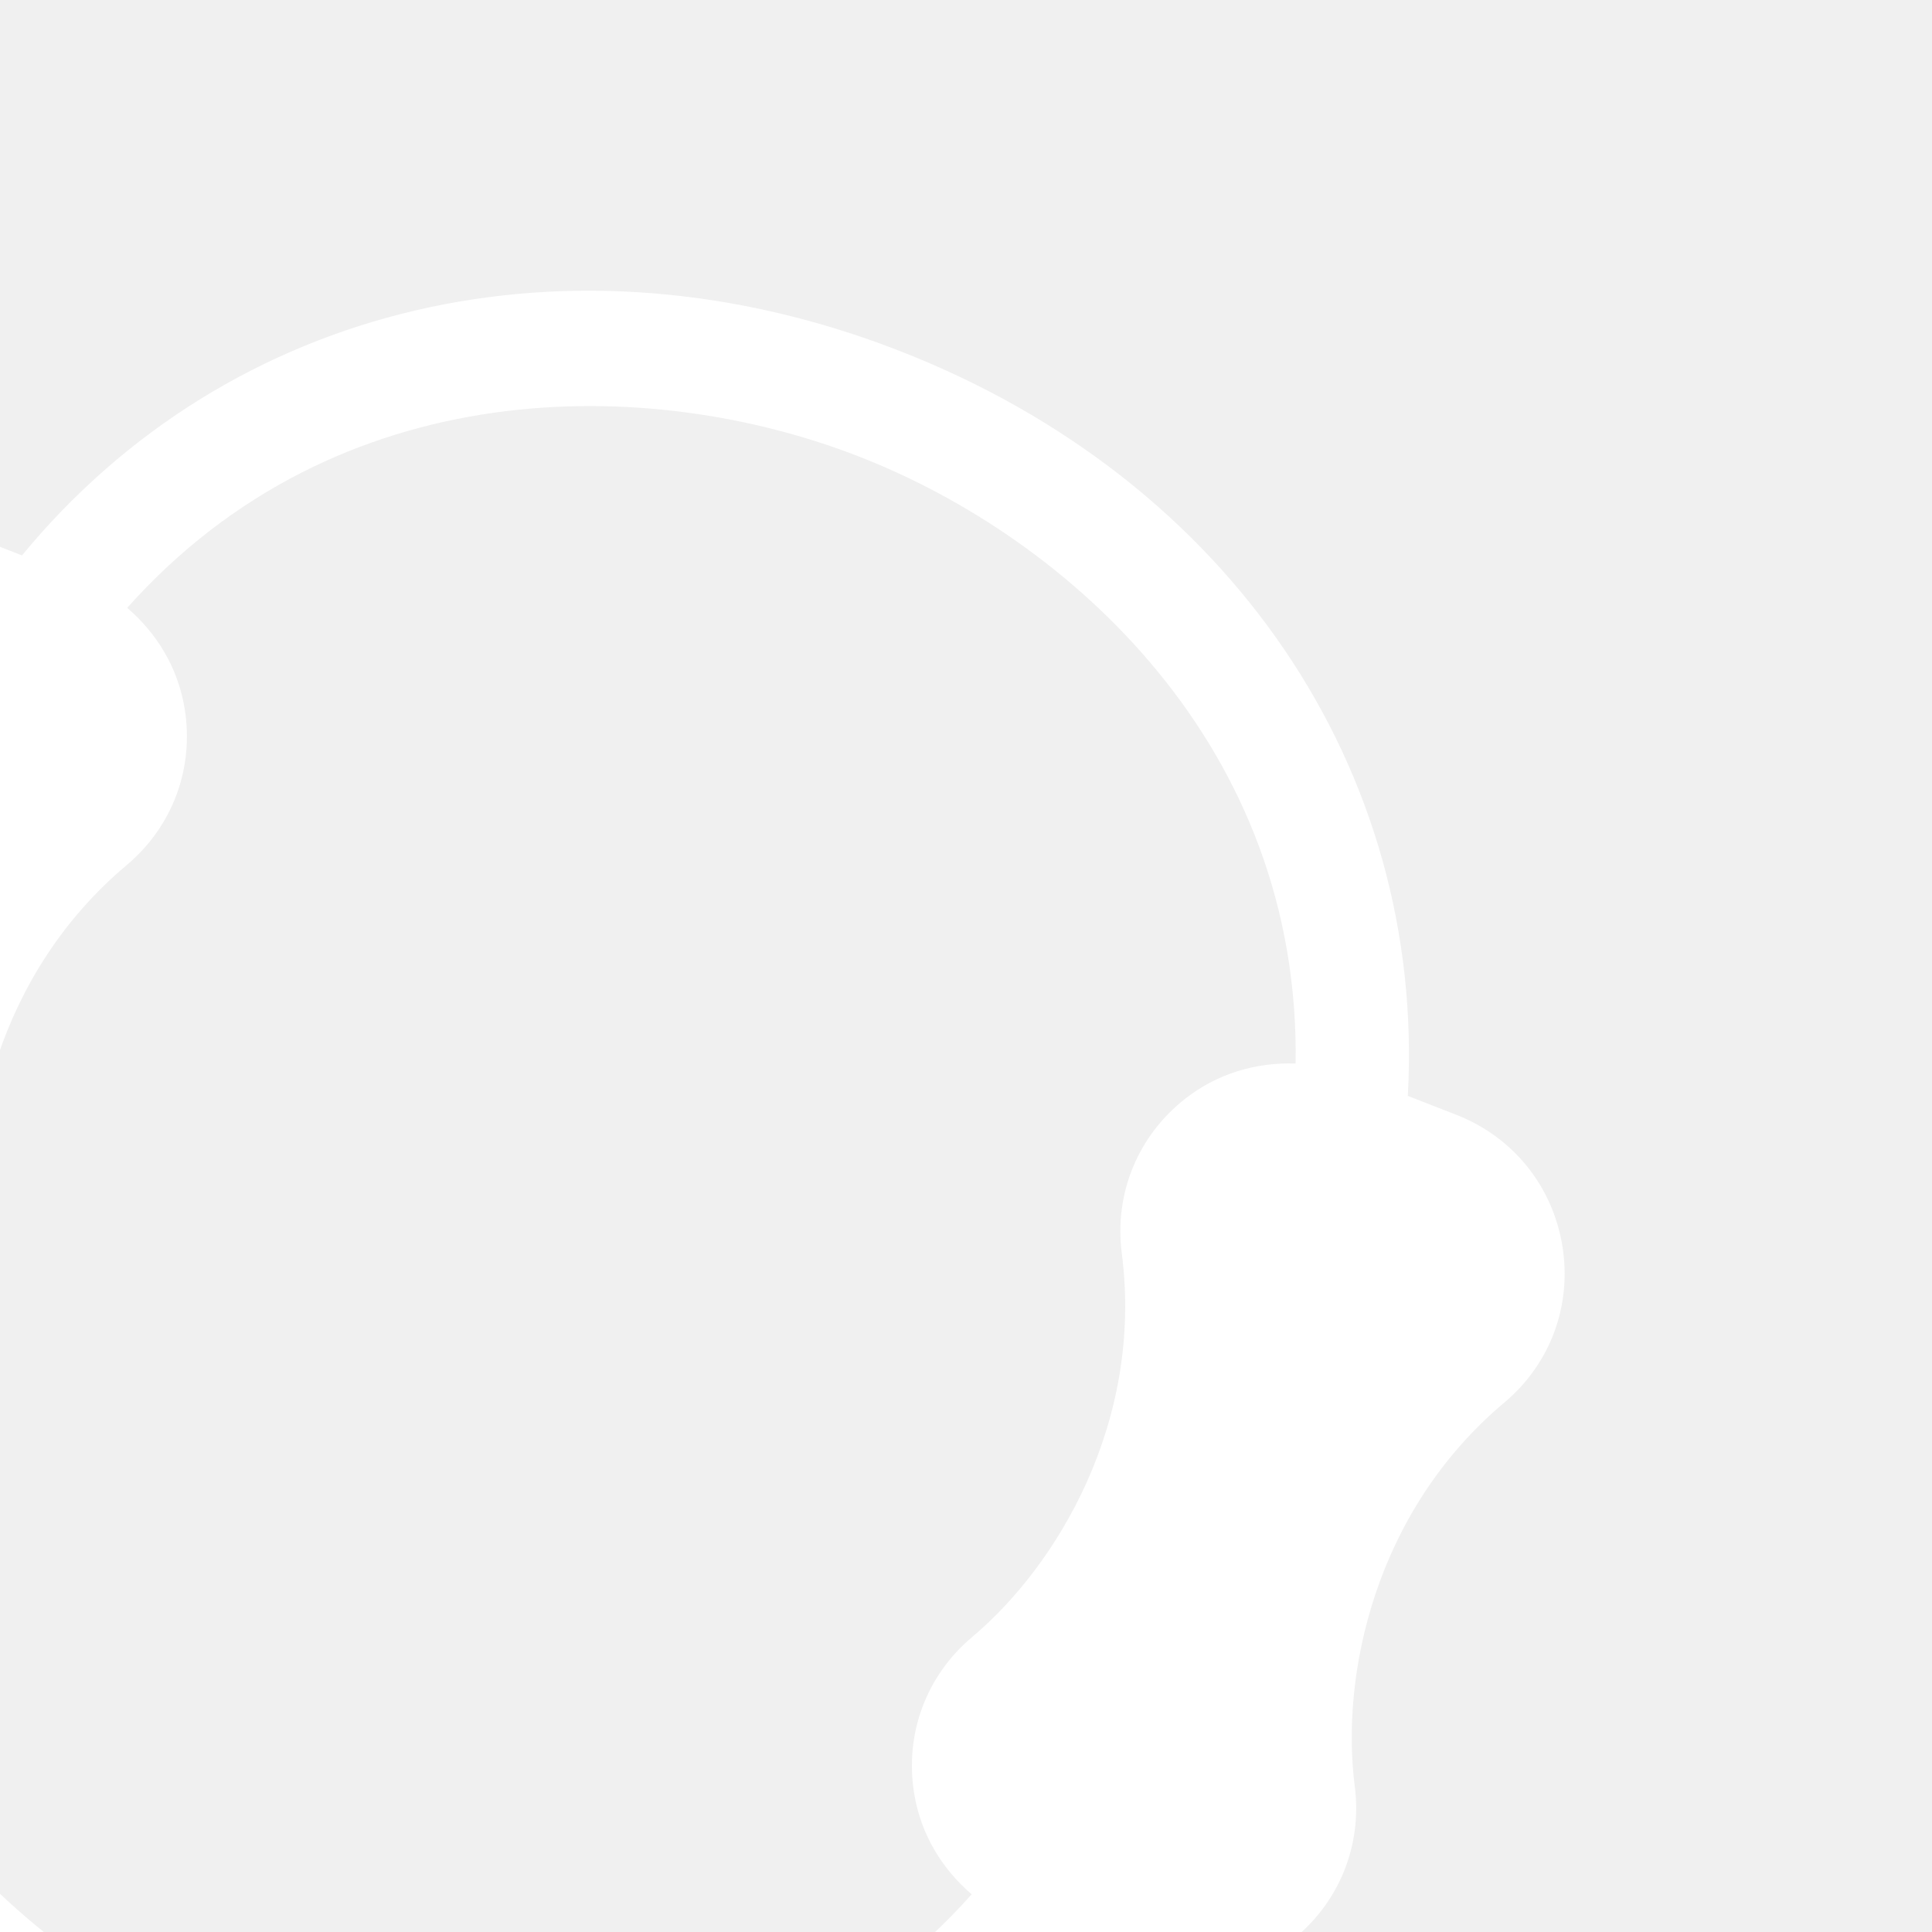
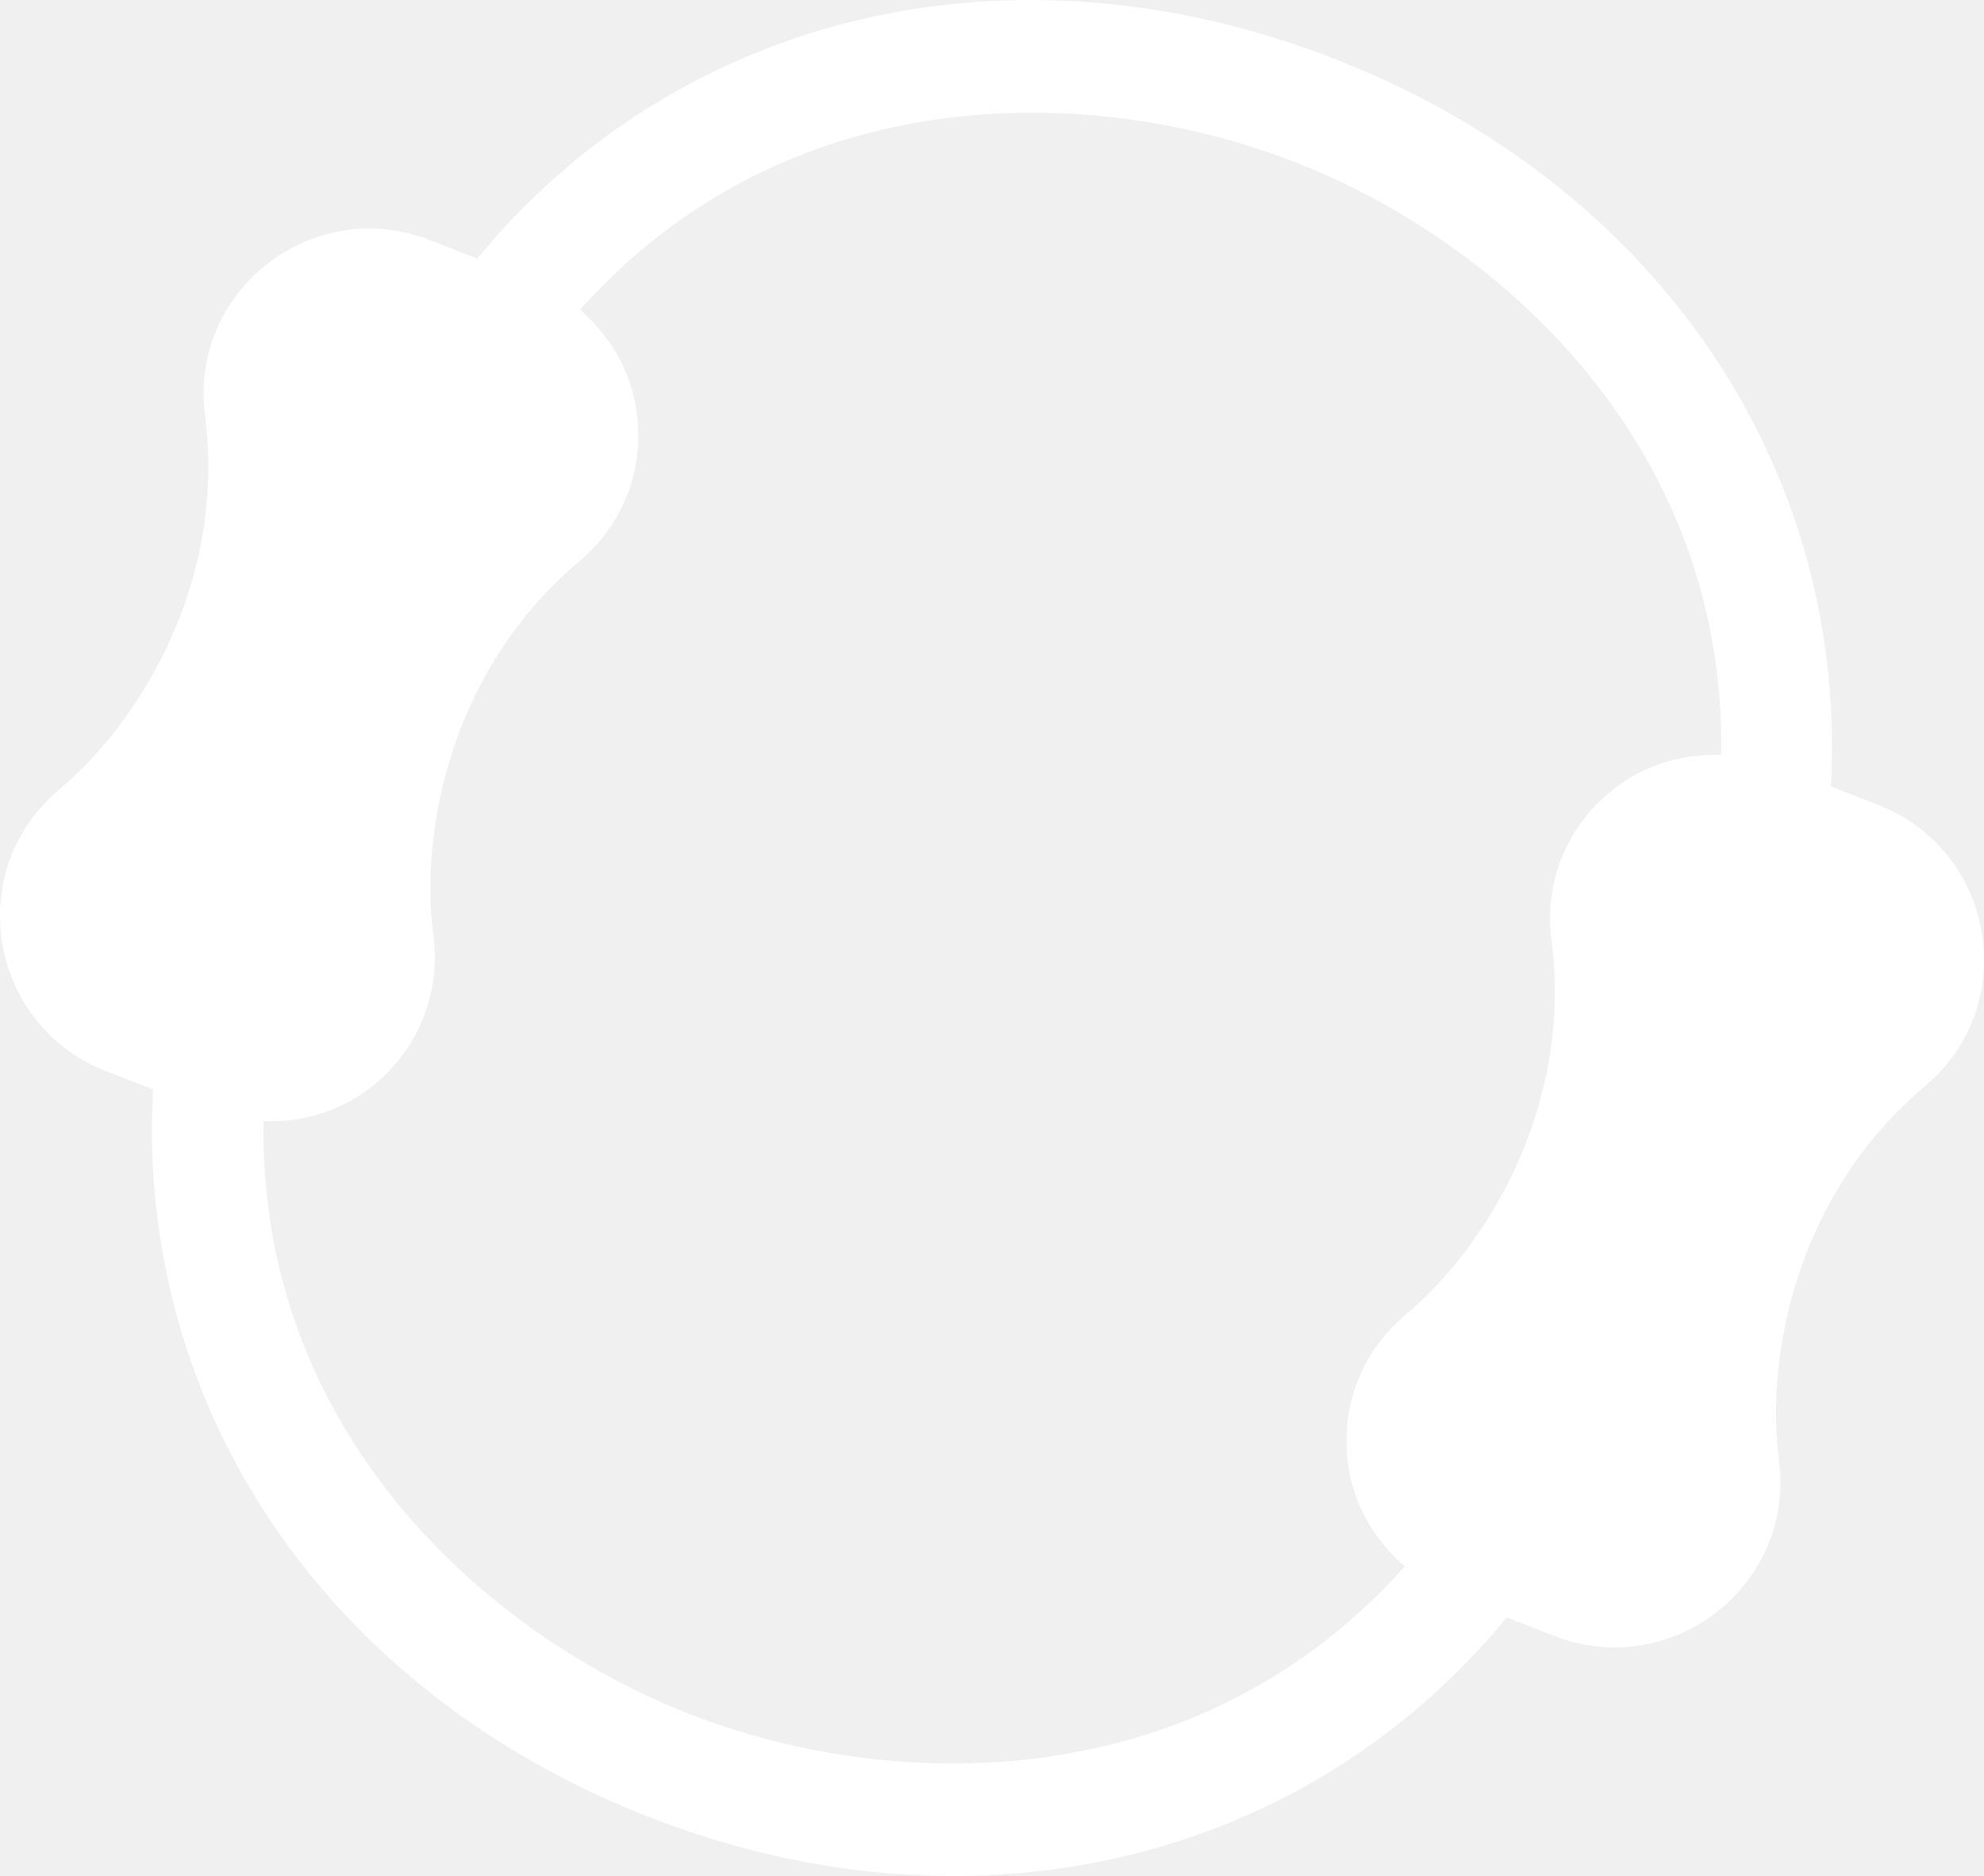
- <svg xmlns="http://www.w3.org/2000/svg" version="1.2" overflow="visible" preserveAspectRatio="none" viewBox="0 0 30 30" width="30" height="30">
-   <g transform="translate(0, 0)">
-     <g transform="translate(0.003510684, 0.001369173) rotate(21.30587)">
-       <path style="stroke-width: 0px; stroke-linecap: butt; stroke-linejoin: miter; fill: rgb(255, 255, 255);" d="M0.368,20.794c0.481,0.811 1.33,1.295 2.272,1.295h0.807c1.58,4.818 6.052,7.911 11.549,7.911c5.498,0 9.971,-3.094 11.551,-7.911h0.807c0.942,0 1.791,-0.484 2.272,-1.295c0.478,-0.806 0.495,-1.776 0.048,-2.595c-0.83,-1.518 -1.266,-4.082 -0.001,-6.398c0.448,-0.82 0.431,-1.789 -0.047,-2.595c-0.481,-0.811 -1.33,-1.295 -2.272,-1.295h-0.808c-1.58,-4.816 -6.053,-7.91 -11.55,-7.91c-5.495,0 -9.968,3.093 -11.548,7.91h-0.808c-0.942,0 -1.791,0.484 -2.272,1.295c-0.478,0.806 -0.495,1.776 -0.048,2.595c1.266,2.316 0.83,4.88 0.001,6.398c-0.448,0.82 -0.431,1.79 0.047,2.595zM6.711,18.198c-0.83,-1.518 -1.266,-4.082 -0.001,-6.398c0.448,-0.82 0.431,-1.789 -0.047,-2.595c-0.324,-0.547 -0.823,-0.928 -1.397,-1.129c1.717,-4.612 6.232,-6.318 9.736,-6.318c3.505,0 8.021,1.706 9.738,6.318c-0.574,0.201 -1.074,0.583 -1.397,1.129c-0.478,0.806 -0.495,1.776 -0.048,2.595c1.266,2.316 0.83,4.88 0.001,6.398c-0.448,0.82 -0.431,1.789 0.047,2.595c0.324,0.547 0.823,0.928 1.398,1.129c-1.716,4.613 -6.233,6.319 -9.738,6.319c-3.504,0 -8.02,-1.706 -9.736,-6.319c0.575,-0.201 1.074,-0.583 1.398,-1.129c0.478,-0.806 0.495,-1.776 0.048,-2.595z" />
+ <svg xmlns="http://www.w3.org/2000/svg" version="1.2" overflow="visible" preserveAspectRatio="none" viewBox="0 0 31.54 29.824" width="31.54" height="29.824" id="svg11">
+   <defs id="defs15" />
+   <g transform="translate(7.245347,-4.512818)" id="g9">
+     <g transform="rotate(21.30587,-0.00188411,0.01001648)" id="g4">
+       <path style="fill:#ffffff;stroke-width:0px;stroke-linecap:butt;stroke-linejoin:miter" d="m 0.368,20.794 c 0.481,0.811 1.33,1.295 2.272,1.295 H 3.446 C 5.026,26.907 9.499,30 14.995,30 20.493,30 24.966,26.906 26.546,22.089 h 0.807 c 0.942,0 1.791,-0.484 2.272,-1.295 0.478,-0.806 0.495,-1.776 0.048,-2.595 -0.83,-1.518 -1.266,-4.082 -8.8e-4,-6.398 0.448,-0.82 0.431,-1.789 -0.047,-2.595 C 29.144,8.394 28.294,7.91 27.353,7.91 H 26.545 C 24.965,3.093 20.492,0 14.995,0 9.5,0 5.027,3.093 3.447,7.91 H 2.639 c -0.942,0 -1.791,0.484 -2.272,1.295 -0.478,0.806 -0.495,1.776 -0.048,2.595 1.266,2.316 0.83,4.88 8.8e-4,6.398 -0.448,0.82 -0.431,1.79 0.047,2.595 z M 6.711,18.198 C 5.881,16.68 5.445,14.116 6.71,11.8 7.158,10.981 7.141,10.011 6.662,9.205 6.339,8.658 5.839,8.277 5.265,8.076 6.982,3.464 11.497,1.758 15.001,1.758 c 3.505,0 8.021,1.706 9.738,6.318 -0.574,0.201 -1.074,0.583 -1.397,1.129 -0.478,0.806 -0.495,1.776 -0.048,2.595 1.266,2.316 0.83,4.88 8.8e-4,6.398 -0.448,0.82 -0.431,1.789 0.047,2.595 0.324,0.547 0.823,0.928 1.398,1.129 -1.716,4.613 -6.233,6.319 -9.738,6.319 -3.504,0 -8.02,-1.706 -9.736,-6.319 0.575,-0.201 1.074,-0.583 1.398,-1.129 0.478,-0.806 0.495,-1.776 0.048,-2.595 z" id="path2" />
    </g>
-     <defs>
-       <path id="path-15911087293372019" d="M0.368,20.794c0.481,0.811 1.33,1.295 2.272,1.295h0.807c1.58,4.818 6.052,7.911 11.549,7.911c5.498,0 9.971,-3.094 11.551,-7.911h0.807c0.942,0 1.791,-0.484 2.272,-1.295c0.478,-0.806 0.495,-1.776 0.048,-2.595c-0.83,-1.518 -1.266,-4.082 -0.001,-6.398c0.448,-0.82 0.431,-1.789 -0.047,-2.595c-0.481,-0.811 -1.33,-1.295 -2.272,-1.295h-0.808c-1.58,-4.816 -6.053,-7.91 -11.55,-7.91c-5.495,0 -9.968,3.093 -11.548,7.91h-0.808c-0.942,0 -1.791,0.484 -2.272,1.295c-0.478,0.806 -0.495,1.776 -0.048,2.595c1.266,2.316 0.83,4.88 0.001,6.398c-0.448,0.82 -0.431,1.79 0.047,2.595zM6.711,18.198c-0.83,-1.518 -1.266,-4.082 -0.001,-6.398c0.448,-0.82 0.431,-1.789 -0.047,-2.595c-0.324,-0.547 -0.823,-0.928 -1.397,-1.129c1.717,-4.612 6.232,-6.318 9.736,-6.318c3.505,0 8.021,1.706 9.738,6.318c-0.574,0.201 -1.074,0.583 -1.397,1.129c-0.478,0.806 -0.495,1.776 -0.048,2.595c1.266,2.316 0.83,4.88 0.001,6.398c-0.448,0.82 -0.431,1.789 0.047,2.595c0.324,0.547 0.823,0.928 1.398,1.129c-1.716,4.613 -6.233,6.319 -9.738,6.319c-3.504,0 -8.02,-1.706 -9.736,-6.319c0.575,-0.201 1.074,-0.583 1.398,-1.129c0.478,-0.806 0.495,-1.776 0.048,-2.595z" />
+     <defs id="defs7">
+       <path id="path-15911087293372019" d="m 0.368,20.794 c 0.481,0.811 1.33,1.295 2.272,1.295 H 3.446 C 5.026,26.907 9.499,30 14.995,30 20.493,30 24.966,26.906 26.546,22.089 h 0.807 c 0.942,0 1.791,-0.484 2.272,-1.295 0.478,-0.806 0.495,-1.776 0.048,-2.595 -0.83,-1.518 -1.266,-4.082 -8.8e-4,-6.398 0.448,-0.82 0.431,-1.789 -0.047,-2.595 C 29.144,8.394 28.294,7.91 27.353,7.91 H 26.545 C 24.965,3.093 20.492,0 14.995,0 9.5,0 5.027,3.093 3.447,7.91 H 2.639 c -0.942,0 -1.791,0.484 -2.272,1.295 -0.478,0.806 -0.495,1.776 -0.048,2.595 1.266,2.316 0.83,4.88 8.8e-4,6.398 -0.448,0.82 -0.431,1.79 0.047,2.595 z M 6.711,18.198 C 5.881,16.68 5.445,14.116 6.71,11.8 7.158,10.981 7.141,10.011 6.662,9.205 6.339,8.658 5.839,8.277 5.265,8.076 6.982,3.464 11.497,1.758 15.001,1.758 c 3.505,0 8.021,1.706 9.738,6.318 -0.574,0.201 -1.074,0.583 -1.397,1.129 -0.478,0.806 -0.495,1.776 -0.048,2.595 1.266,2.316 0.83,4.88 8.8e-4,6.398 -0.448,0.82 -0.431,1.789 0.047,2.595 0.324,0.547 0.823,0.928 1.398,1.129 -1.716,4.613 -6.233,6.319 -9.738,6.319 -3.504,0 -8.02,-1.706 -9.736,-6.319 0.575,-0.201 1.074,-0.583 1.398,-1.129 0.478,-0.806 0.495,-1.776 0.048,-2.595 z" />
    </defs>
  </g>
</svg>
